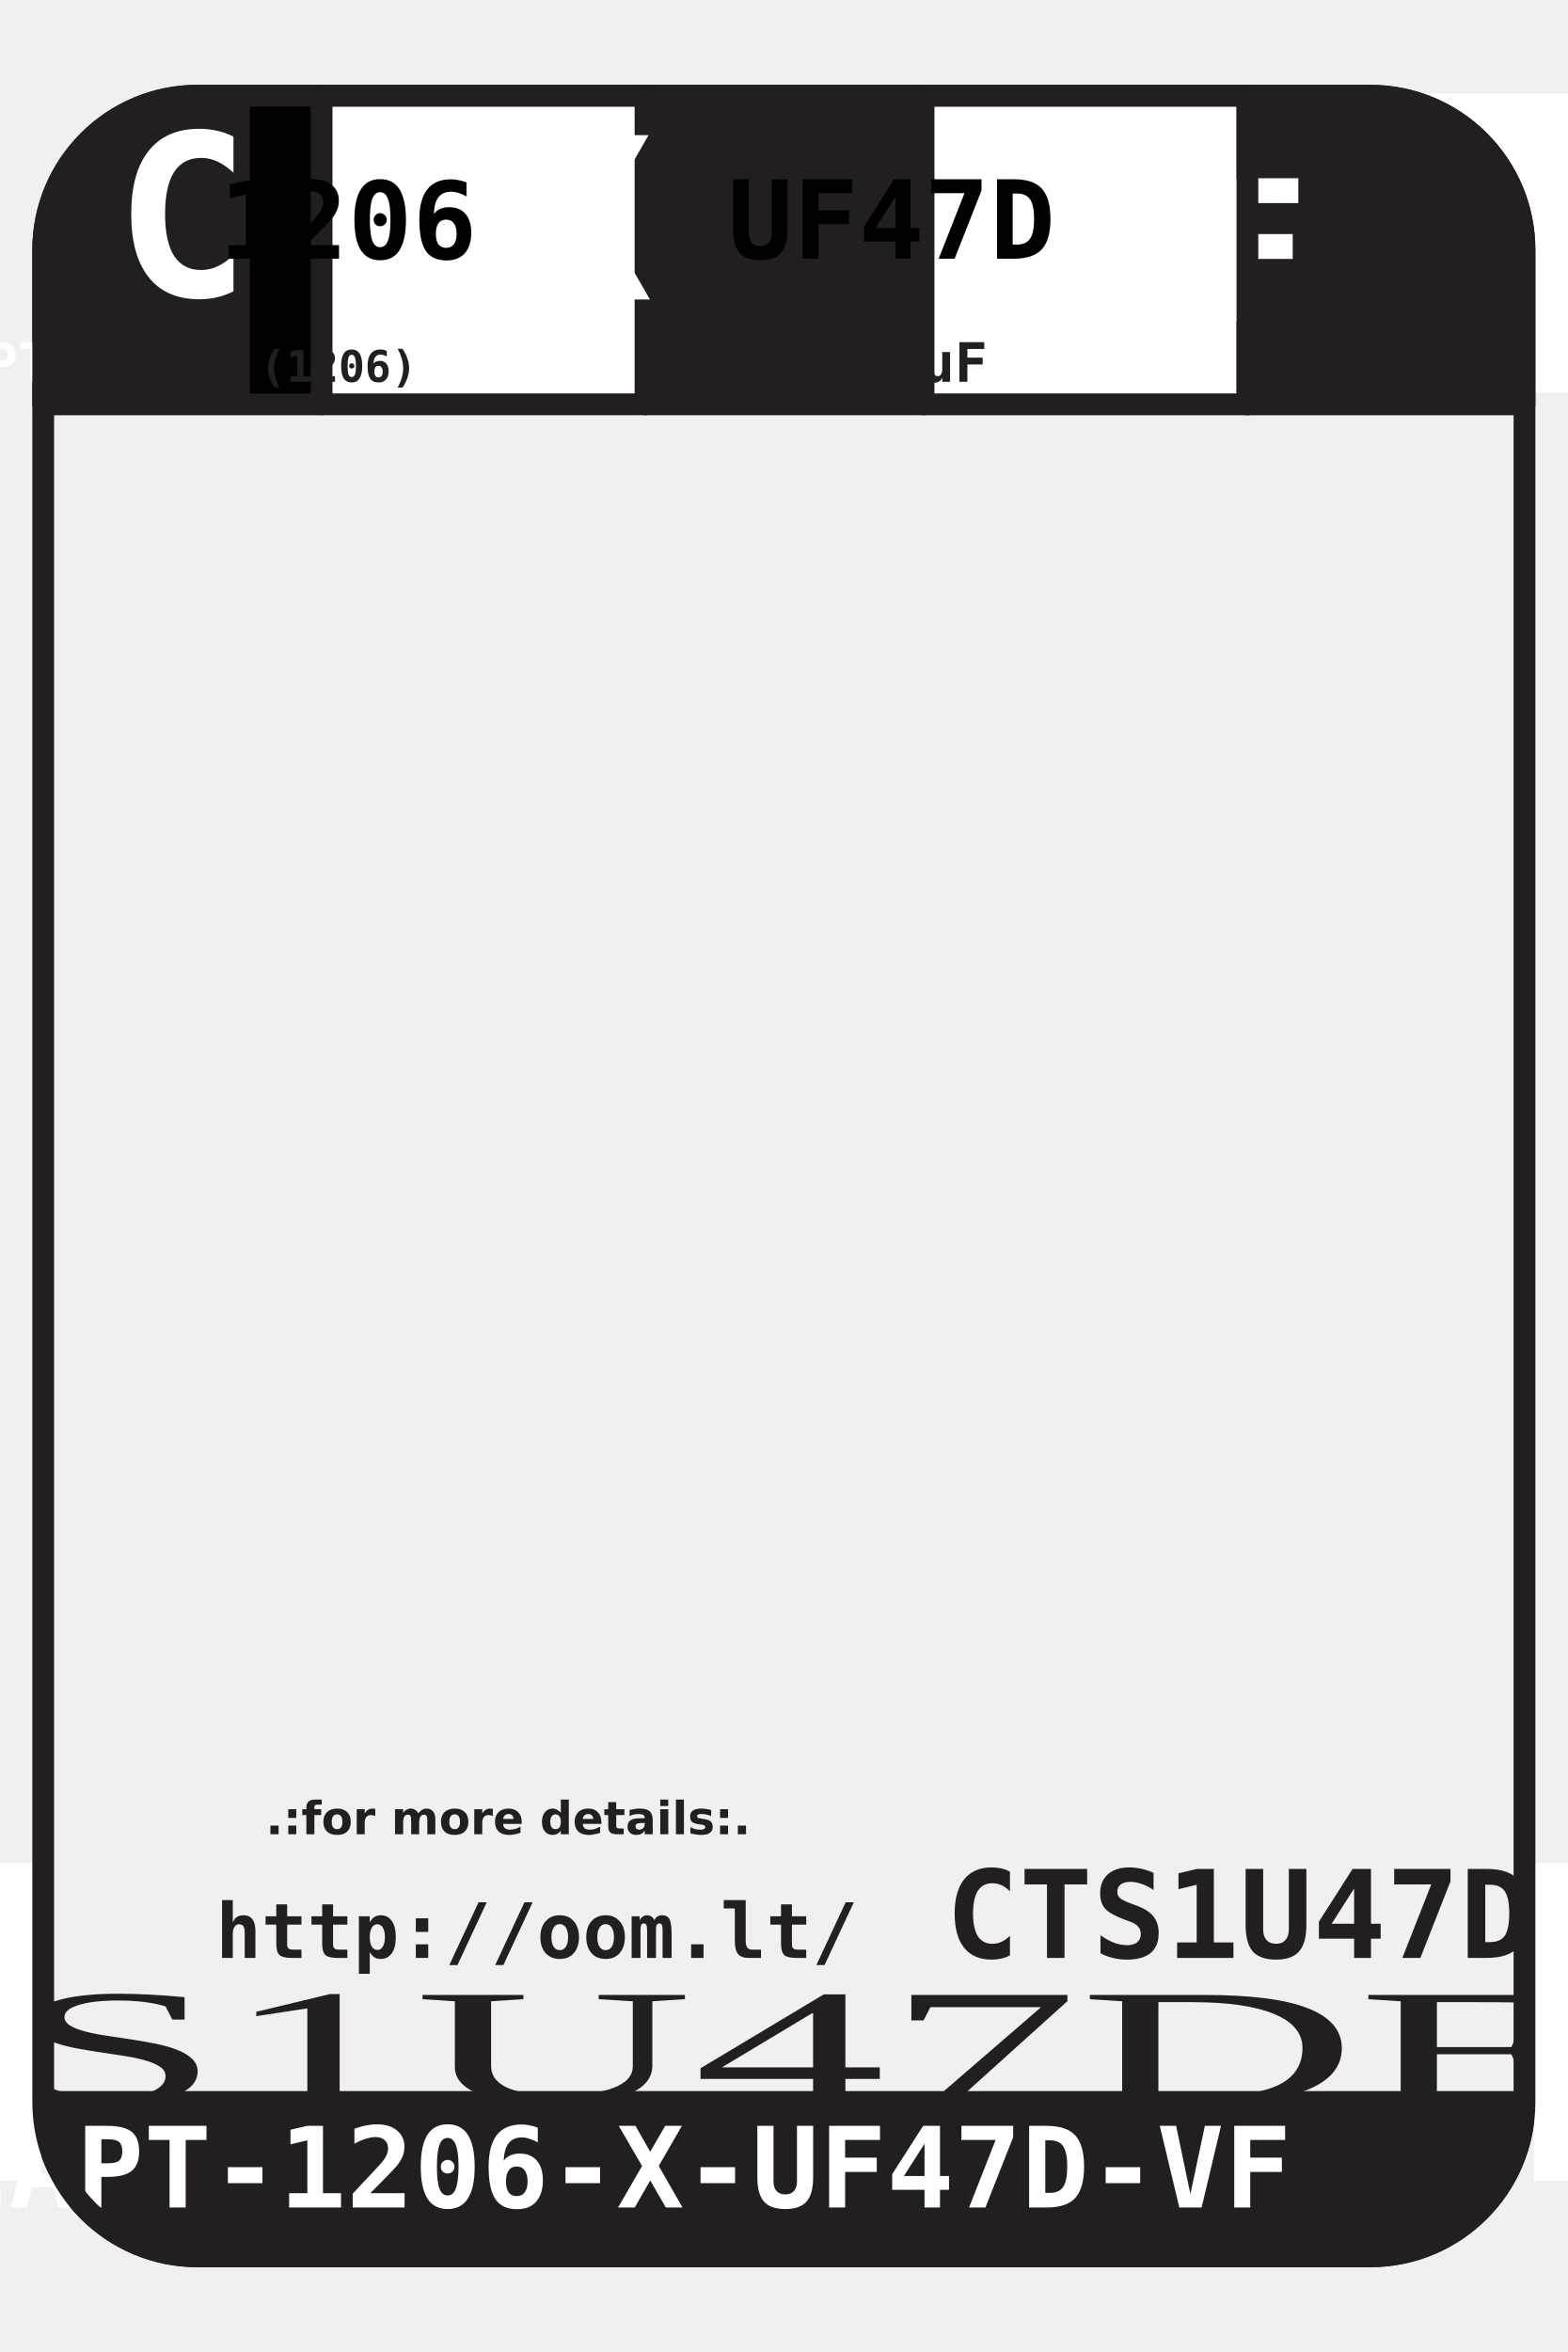
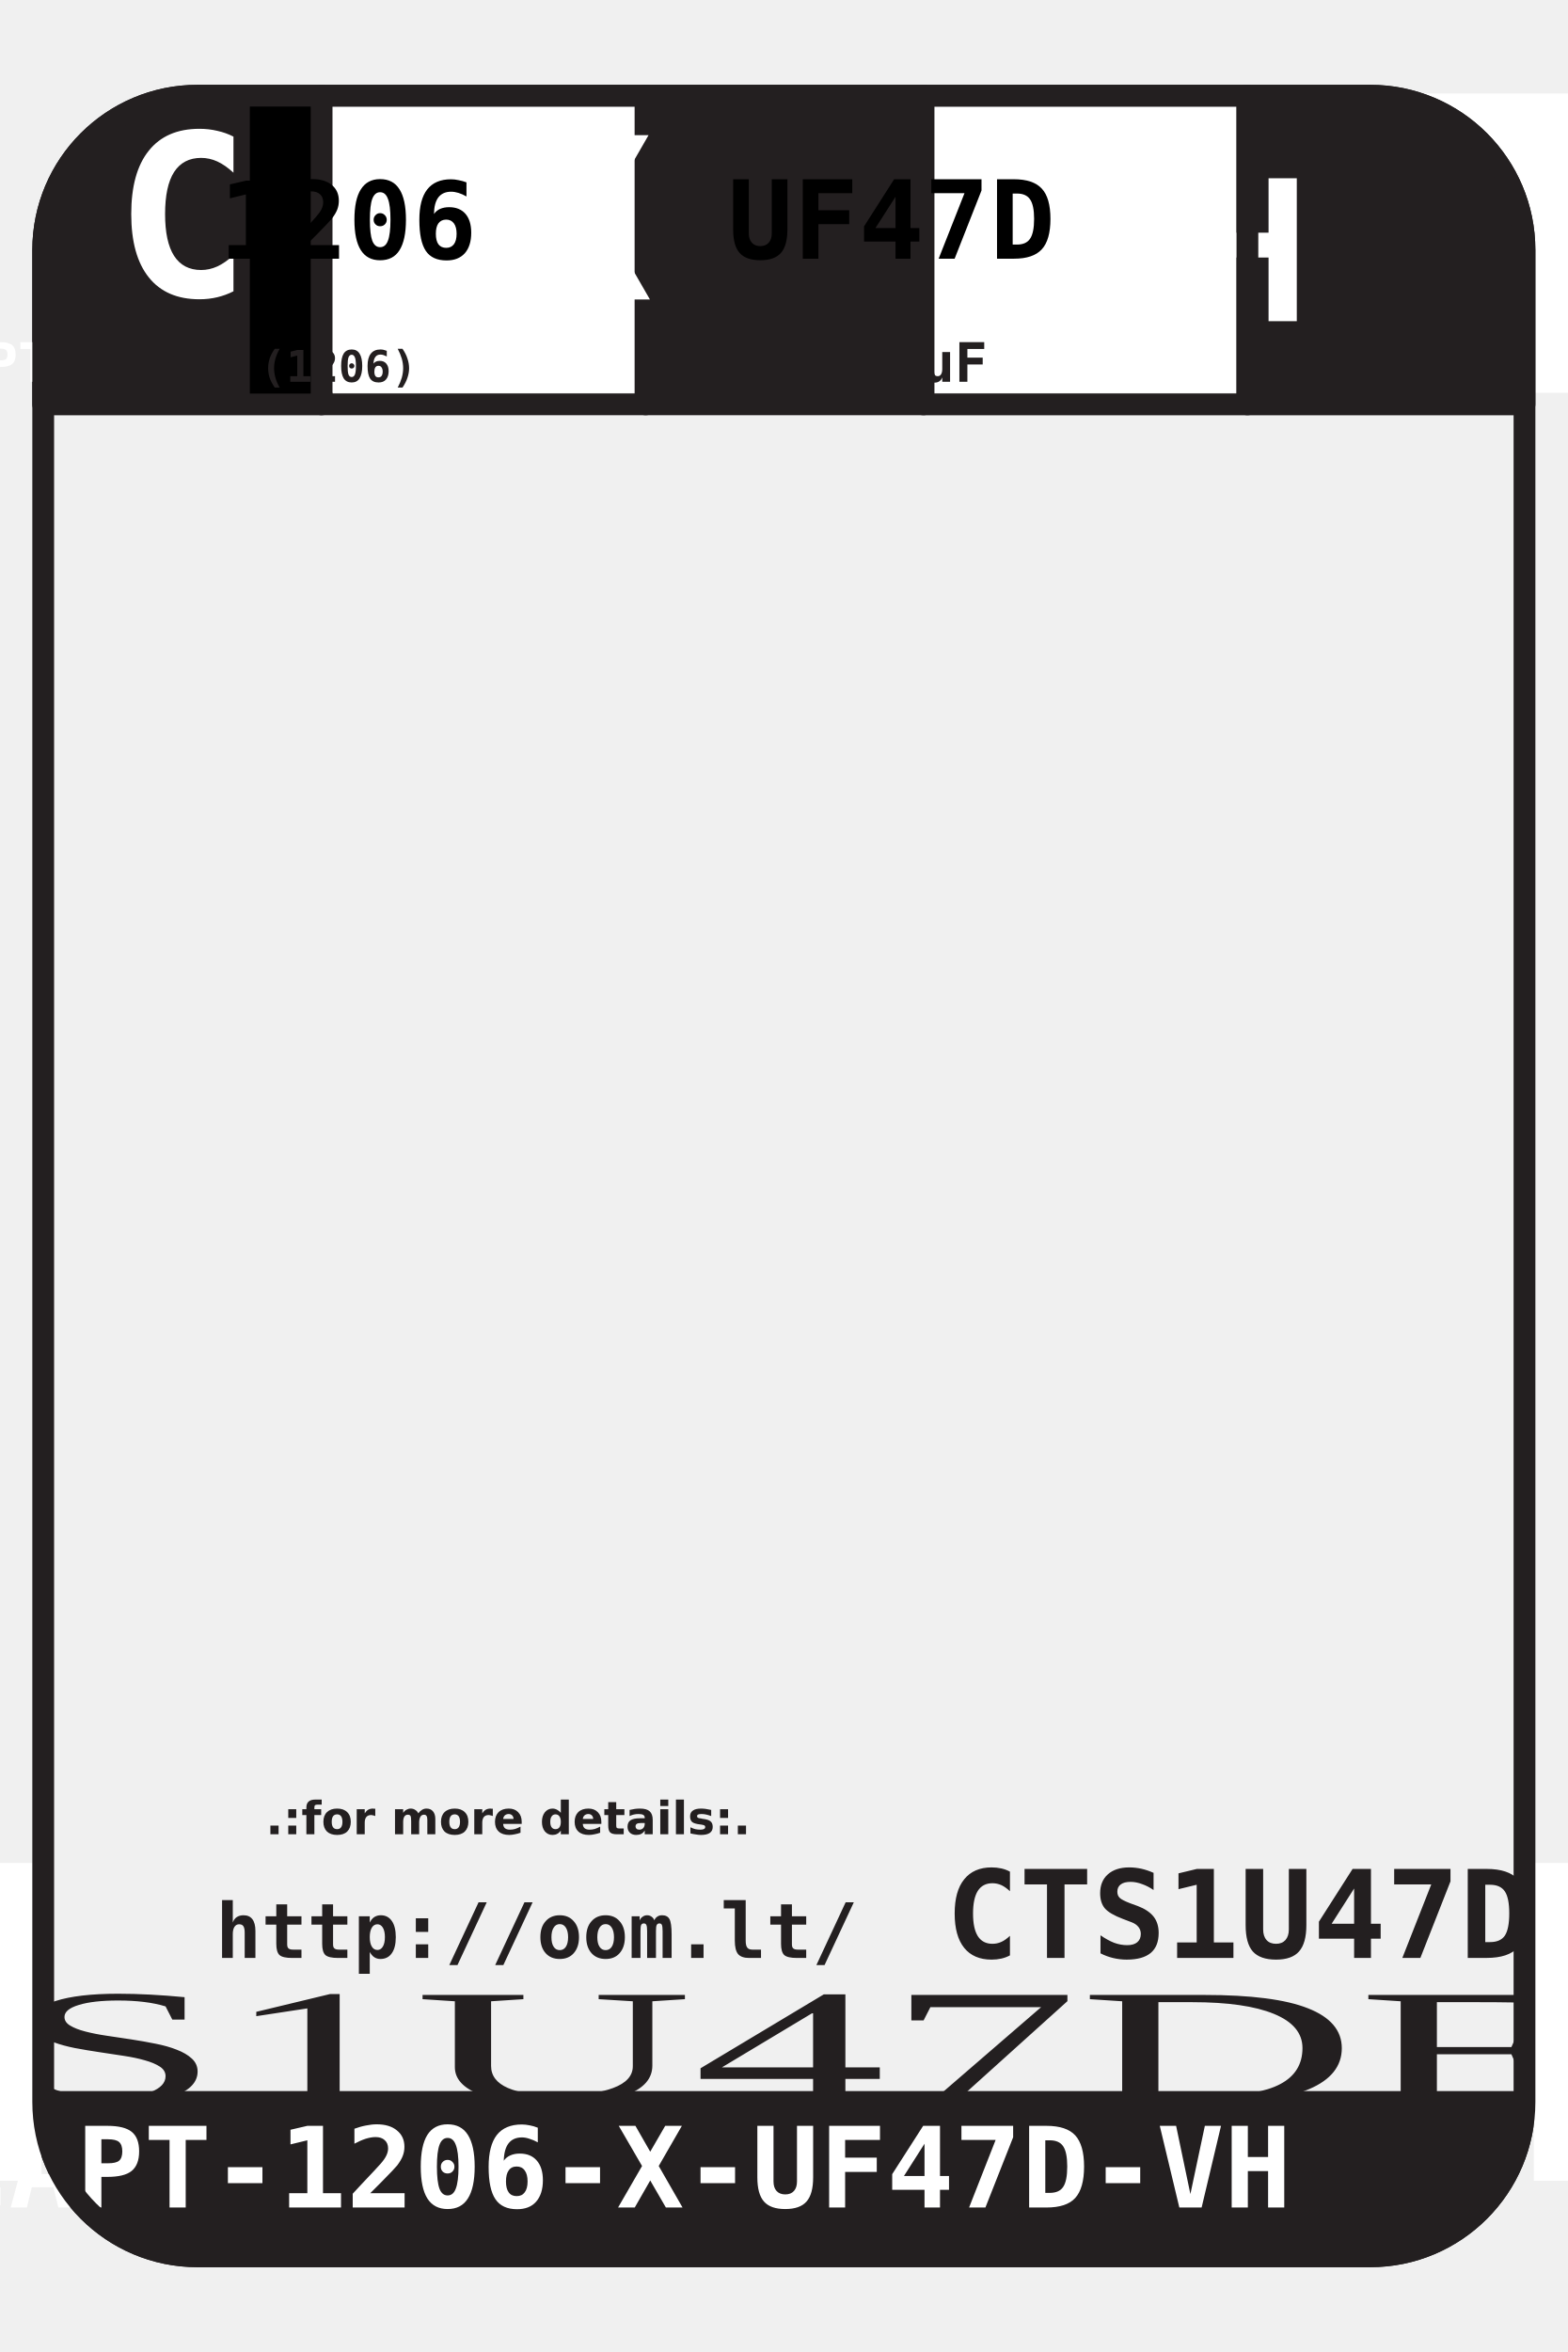
<svg xmlns="http://www.w3.org/2000/svg" xmlns:xlink="http://www.w3.org/1999/xlink" id="svg3419" version="1.1" width="180" height="270" xml:space="preserve">
  <defs id="defs3423" />
  <g id="g3427" transform="matrix(1.25,0,0,-1.25,0,270)">
    <path d="m 29.541,178.866 0,28.346 -11.4,0 c -7.826,0 -14.173,-6.347 -14.173,-14.173 l 0,-14.173 25.573,0 z" style="fill:#231f20;fill-opacity:1;fill-rule:evenodd;stroke:#231f20;stroke-width:2;stroke-linecap:round;stroke-linejoin:round;stroke-miterlimit:22.926;stroke-opacity:1;stroke-dasharray:none" id="path3593" />
    <text transform="scale(1,-1)" id="text3619" x="-214.58" y="-188.813" style="font-style:normal;font-variant:normal;font-weight:bold;font-stretch:normal;text-align:start;text-anchor:start;fill:#ffffff;font-family:DejaVu Sans Mono;-inkscape-font-specification:DejaVu Sans Mono Bold">
      <tspan style="font-size:20.706px;font-style:normal;font-variant:normal;font-weight:bold;font-stretch:normal;text-align:start;writing-mode:lr-tb;text-anchor:start;fill:#ffffff;fill-opacity:1;fill-rule:nonzero;stroke:none;font-family:DejaVu Sans Mono;-inkscape-font-specification:DejaVu Sans Mono Bold" x="10.522" y="-188.813" id="tspan3621">CAPT</tspan>
    </text>
    <rect style="fill:#000000;stroke:none" id="rect3047" width="7.294" height="27.486" x="22.949" y="-207.342" transform="scale(1,-1)" />
    <rect style="fill:#ffffff;stroke:none" id="rect3047-7" width="121.861" height="27.486" x="30.154" y="-207.415" transform="scale(1,-1)" />
    <text transform="scale(1,-1)" id="text3439" x="71.998" y="-326.037" style="text-align:center;text-anchor:middle">
      <tspan style="font-size:6px;font-variant:normal;font-weight:bold;text-align:center;writing-mode:lr-tb;text-anchor:middle;fill:#231f20;fill-opacity:1;fill-rule:nonzero;stroke:none;font-family:Helvetica LT;-inkscape-font-specification:Helvetica LT Bold" id="tspan3441" y="-326.037" x="71.998" />
    </text>
    <text transform="matrix(1,0,0,-1,54.1817,47.5475)" id="text3443" x="17.943" y="0" style="text-anchor:middle;text-align:center">
      <tspan style="font-size:4.201px;font-variant:normal;font-weight:bold;writing-mode:lr-tb;fill:#231f20;fill-opacity:1;fill-rule:nonzero;stroke:none;font-family:DejaVu Sans;-inkscape-font-specification:DejaVu Sans Bold;text-anchor:middle;text-align:center;font-style:normal;font-stretch:normal" x="0" y="0" id="tspan3445">.:for more details:.</tspan>
    </text>
    <text transform="scale(1,-1)" id="text3447" x="56.807" y="-36.191" style="text-align:center;text-anchor:middle">
      <tspan style="font-size:7.001px;font-style:normal;font-variant:normal;font-weight:bold;font-stretch:normal;text-align:center;writing-mode:lr-tb;text-anchor:middle;fill:#231f20;fill-opacity:1;fill-rule:nonzero;stroke:none;font-family:DejaVu Sans Mono;-inkscape-font-specification:DejaVu Sans Mono Bold" x="56.807" y="-36.191" id="tspan3449">http://oom.lt/</tspan>
    </text>
    <text transform="scale(1,-1)" id="text3451" x="86.863" y="-36.191" style="text-align:start;text-anchor:start">
      <tspan style="font-size:11.202px;font-variant:normal;font-weight:bold;text-align:start;writing-mode:lr-tb;text-anchor:start;fill:#231f20;fill-opacity:1;fill-rule:nonzero;stroke:none;font-family:DejaVu Sans Mono;-inkscape-font-specification:DejaVu Sans Mono Bold;font-style:normal;font-stretch:normal" x="86.863" y="-36.191" id="tspan3453">CTS1U47DF</tspan>
    </text>
    <text transform="scale(1.531524,-0.6529443)" id="text3455" x="47.025" y="-35.078" style="font-size:23.13px;text-align:center;text-anchor:middle">
      <tspan style="font-size:23.13px;font-variant:normal;font-weight:normal;text-align:center;writing-mode:lr-tb;text-anchor:middle;fill:#231f20;fill-opacity:1;fill-rule:nonzero;stroke:none;font-family:Free 3 of 9 Extended;-inkscape-font-specification:Free3of9Extended" x="47.025" y="-35.078" id="tspan3457">*CTS1U47DF*</tspan>
    </text>
    <path d="m 140.031,193.039 c 0,7.826 -6.347,14.173 -14.173,14.173 l -11.277,0 0,-28.346 25.451,0 0,14.173 z" style="fill:#231f20;fill-opacity:1;fill-rule:evenodd;stroke:#231f20;stroke-width:2;stroke-linecap:round;stroke-linejoin:round;stroke-miterlimit:22.926;stroke-opacity:1;stroke-dasharray:none" id="path3595" />
    <path d="m 59.305,207.213 25.512,0 0,-28.346 -25.512,0 0,28.346 z" style="fill:#231f20;fill-opacity:1;fill-rule:evenodd;stroke:#231f20;stroke-width:2;stroke-linecap:round;stroke-linejoin:round;stroke-miterlimit:22.926;stroke-opacity:1;stroke-dasharray:none" id="path3597" />
    <text transform="scale(1,-1)" id="text3603" x="127.539" y="-186.501" style="font-style:normal;font-variant:normal;font-weight:bold;font-stretch:normal;text-align:center;text-anchor:middle;fill:#ffffff;font-family:DejaVu Sans Mono;-inkscape-font-specification:DejaVu Sans Mono Bold">
-       <tspan style="font-size:18px;font-style:normal;font-variant:normal;font-weight:bold;font-stretch:normal;text-align:center;writing-mode:lr-tb;text-anchor:middle;fill:#ffffff;fill-opacity:1;fill-rule:nonzero;stroke:none;font-family:DejaVu Sans Mono;-inkscape-font-specification:DejaVu Sans Mono Bold" x="127.539" y="-186.501" id="tspan3605">VF</tspan>
+       <tspan style="font-size:18px;font-style:normal;font-variant:normal;font-weight:bold;font-stretch:normal;text-align:center;writing-mode:lr-tb;text-anchor:middle;fill:#ffffff;fill-opacity:1;fill-rule:nonzero;stroke:none;font-family:DejaVu Sans Mono;-inkscape-font-specification:DejaVu Sans Mono Bold" x="127.539" y="-186.501" id="tspan3605">VH</tspan>
    </text>
    <path d="m 29.541,207.213 29.764,0 0,-28.346 -29.764,0 0,28.346 z" style="fill:none;stroke:#231f20;stroke-width:2;stroke-linecap:round;stroke-linejoin:round;stroke-miterlimit:22.926;stroke-opacity:1;stroke-dasharray:none" id="path3607" />
    <path d="m 84.817,207.212 29.764,0 0,-28.346 -29.764,0 0,28.346 z" style="fill:none;stroke:#231f20;stroke-width:2;stroke-linecap:round;stroke-linejoin:round;stroke-miterlimit:22.926;stroke-opacity:1;stroke-dasharray:none" id="path3609" />
    <text transform="scale(1,-1)" id="text3611" x="44.674" y="-192.239" style="font-size:8.444px;font-style:normal;font-variant:normal;font-weight:bold;font-stretch:normal;text-align:center;text-anchor:middle;fill:#000000;font-family:DejaVu Sans Mono;-inkscape-font-specification:DejaVu Sans Mono Bold">
      <tspan style="font-size:9.851px;font-style:normal;font-variant:normal;font-weight:bold;font-stretch:normal;text-align:center;writing-mode:lr-tb;text-anchor:middle;fill:#000000;fill-opacity:1;fill-rule:nonzero;stroke:none;font-family:DejaVu Sans Mono;-inkscape-font-specification:DejaVu Sans Mono Bold" x="44.674" y="-192.239" id="tspan3613">1206</tspan>
    </text>
    <text transform="scale(1,-1)" id="text3615" x="99.941" y="-192.241" style="font-style:normal;font-variant:normal;font-weight:bold;font-stretch:normal;text-align:center;text-anchor:middle;fill:#000000;font-family:DejaVu Sans Mono;-inkscape-font-specification:DejaVu Sans Mono Bold">
      <tspan style="font-size:10px;font-style:normal;font-variant:normal;font-weight:bold;font-stretch:normal;text-align:center;writing-mode:lr-tb;text-anchor:middle;fill:#000000;fill-opacity:1;fill-rule:nonzero;stroke:none;font-family:DejaVu Sans Mono;-inkscape-font-specification:DejaVu Sans Mono Bold" x="99.941" y="-192.241" id="tspan3617">UF47D</tspan>
    </text>
    <text transform="scale(1,-1)" id="text3623" x="71.95" y="-180.937" style="font-style:normal;font-variant:normal;font-weight:bold;font-stretch:normal;text-align:center;text-anchor:middle;fill:#ffffff;font-family:DejaVu Sans Mono;-inkscape-font-specification:DejaVu Sans Mono Bold">
      <tspan style="font-size:5px;font-style:normal;font-variant:normal;font-weight:bold;font-stretch:normal;text-align:center;writing-mode:lr-tb;text-anchor:middle;fill:#ffffff;fill-opacity:1;fill-rule:nonzero;stroke:none;font-family:DejaVu Sans Mono;-inkscape-font-specification:DejaVu Sans Mono Bold" x="71.95" y="-180.937" id="tspan3625" />
    </text>
    <text transform="scale(1,-1)" id="text3631" x="44.348" y="-180.937" style="font-style:normal;font-variant:normal;font-weight:bold;font-stretch:normal;text-align:center;text-anchor:middle;font-family:DejaVu Sans Mono;-inkscape-font-specification:DejaVu Sans Mono Bold">
      <tspan style="font-size:4px;font-style:normal;font-variant:normal;font-weight:bold;font-stretch:normal;text-align:center;writing-mode:lr-tb;text-anchor:middle;fill:#231f20;fill-opacity:1;fill-rule:nonzero;stroke:none;font-family:DejaVu Sans Mono;-inkscape-font-specification:DejaVu Sans Mono Bold" x="44.348" y="-180.937" id="tspan3633">SMD (1206)</tspan>
    </text>
    <text transform="scale(1,-1)" id="text3627" x="76.459" y="-188.494" style="font-style:normal;font-variant:normal;font-weight:bold;font-stretch:normal;text-align:center;text-anchor:middle;fill:#ffffff;font-family:DejaVu Sans Mono;-inkscape-font-specification:DejaVu Sans Mono Bold">
      <tspan style="font-size:20.706px;font-style:normal;font-variant:normal;font-weight:bold;font-stretch:normal;text-align:center;writing-mode:lr-tb;text-anchor:middle;fill:#ffffff;fill-opacity:1;fill-rule:nonzero;stroke:none;font-family:DejaVu Sans Mono;-inkscape-font-specification:DejaVu Sans Mono Bold" x="71.808" y="-188.494" id="tspan3629">X</tspan>
    </text>
    <text transform="scale(1,-1)" id="text3635" x="99.728" y="-180.937" style="font-style:normal;font-variant:normal;font-weight:bold;font-stretch:normal;text-align:center;text-anchor:middle;font-family:DejaVu Sans Mono;-inkscape-font-specification:DejaVu Sans Mono Bold">
      <tspan style="font-size:5px;font-style:normal;font-variant:normal;font-weight:bold;font-stretch:normal;text-align:center;writing-mode:lr-tb;text-anchor:middle;fill:#231f20;fill-opacity:1;fill-rule:nonzero;stroke:none;font-family:DejaVu Sans Mono;-inkscape-font-specification:DejaVu Sans Mono Bold" x="99.728" y="-180.937" id="tspan3637">4.7 uF</tspan>
    </text>
    <path d="m 3.969,22.961 136.063,0" style="fill:none;stroke:#231f20;stroke-opacity:1;stroke-width:0.216;stroke-linecap:butt;stroke-linejoin:miter;stroke-miterlimit:22.926;stroke-dasharray:none" id="path3639" />
    <path d="m 3.969,22.961 136.063,0 0,0 c 0,-7.826 -6.347,-14.173 -14.173,-14.173 l -107.717,0 c -7.826,0 -14.173,6.347 -14.173,14.173 z" style="fill:#231f20;fill-opacity:1;fill-rule:evenodd;stroke:#231f20;stroke-opacity:1;stroke-width:2;stroke-linecap:round;stroke-linejoin:round;stroke-miterlimit:22.926;stroke-dasharray:none" id="path3641" />
    <text transform="scale(1,-1)" id="text3643" x="72.138" y="-13.271" style="font-size:10.302px;text-align:center;text-anchor:middle;-inkscape-font-specification:DejaVu Sans Mono Bold;font-family:DejaVu Sans Mono;font-weight:bold;font-style:normal;font-stretch:normal;font-variant:normal">
-       <tspan style="font-size:10.302px;font-variant:normal;font-weight:bold;text-align:center;writing-mode:lr-tb;text-anchor:middle;fill:#ffffff;fill-opacity:1;fill-rule:nonzero;stroke:none;font-family:DejaVu Sans Mono;-inkscape-font-specification:DejaVu Sans Mono Bold;font-style:normal;font-stretch:normal" x="72.138" y="-13.271" id="tspan3645">CAPT-1206-X-UF47D-VF</tspan>
+       <tspan style="font-size:10.302px;font-variant:normal;font-weight:bold;text-align:center;writing-mode:lr-tb;text-anchor:middle;fill:#ffffff;fill-opacity:1;fill-rule:nonzero;stroke:none;font-family:DejaVu Sans Mono;-inkscape-font-specification:DejaVu Sans Mono Bold;font-style:normal;font-stretch:normal" x="72.138" y="-13.271" id="tspan3645">CAPT-1206-X-UF47D-VH</tspan>
    </text>
    <text xml:space="preserve" style="font-size:40px;font-style:normal;font-weight:bold;text-align:center;line-height:125%;letter-spacing:0px;word-spacing:0px;text-anchor:middle;fill:#000000;fill-opacity:1;stroke:none;font-family:DejaVu Sans Mono;-inkscape-font-specification:DejaVu Sans Mono Bold;font-stretch:normal;font-variant:normal" x="-21.572" y="54.974" id="text3647" transform="matrix(0.8,0,0,-0.8,0,216)">
      <tspan id="tspan3649" x="-16.025" y="54.974"> </tspan>
    </text>
    <text transform="scale(1,-1)" id="text3599" x="16.703" y="-180.937" style="font-style:normal;font-variant:normal;font-weight:bold;font-stretch:normal;text-align:center;text-anchor:middle;fill:#ffffff;font-family:DejaVu Sans Mono;-inkscape-font-specification:DejaVu Sans Mono Bold">
      <tspan style="font-size:5px;font-style:normal;font-variant:normal;font-weight:bold;font-stretch:normal;text-align:center;writing-mode:lr-tb;text-anchor:middle;fill:#ffffff;fill-opacity:1;fill-rule:nonzero;stroke:none;font-family:DejaVu Sans Mono;-inkscape-font-specification:DejaVu Sans Mono Bold" x="16.703" y="-180.937" id="tspan3601">CAPT</tspan>
    </text>
    <flowRoot xml:space="preserve" id="flowRoot3090" style="fill:black;stroke:none;stroke-opacity:1;stroke-width:1px;stroke-linejoin:miter;stroke-linecap:butt;fill-opacity:1;font-family:Sans;font-style:normal;font-weight:bold;font-size:40px;line-height:125%;letter-spacing:0px;word-spacing:0px;-inkscape-font-specification:Sans Bold;text-anchor:middle;text-align:center">
      <flowRegion id="flowRegion3092">
        <rect id="rect3094" width="148.102" height="83.168" x="-110.743" y="91.211" />
      </flowRegion>
      <flowPara id="flowPara3096" />
    </flowRoot>
    <flowRoot xml:space="preserve" id="flowRoot3098" style="font-size:40px;font-style:normal;font-weight:bold;text-align:center;line-height:125%;letter-spacing:0px;word-spacing:0px;text-anchor:middle;fill:#000000;fill-opacity:1;stroke:none;font-family:Sans;-inkscape-font-specification:Sans Bold" transform="matrix(0.8,0,0,-0.8,151.5875,255.685)">
      <flowRegion id="flowRegion3100">
        <rect id="rect3102" width="153.439" height="75.607" x="-176.121" y="101.885" />
      </flowRegion>
-       <flowPara id="flowPara3104" style="font-size:16px;font-style:normal;font-variant:normal;font-weight:bold;font-stretch:normal;font-family:DejaVu Sans;-inkscape-font-specification:DejaVu Sans Bold">SMD (1206) 4.7 uF Capacitor (Tantalum) 16v</flowPara>
+       <flowPara id="flowPara3104" style="font-size:16px;font-style:normal;font-variant:normal;font-weight:bold;font-stretch:normal;font-family:DejaVu Sans;-inkscape-font-specification:DejaVu Sans Bold">SMD (1206) 4.7 uF Capacitor (Tantalum) 6.3v</flowPara>
    </flowRoot>
    <rect style="fill:#ffffff;stroke:none" id="rect3106" width="4.654" height="29.184" x="140.889" y="-44.908" transform="scale(1,-1)" />
    <use x="0" y="0" xlink:href="#rect3106" id="use3119" transform="translate(-141.732,0)" width="180" height="270" />
    <path d="m 3.969,193.039 c 0,7.826 6.347,14.173 14.173,14.173 l 107.717,0 c 7.826,0 14.173,-6.347 14.173,-14.173 l 0,-170.079 c 0,-7.826 -6.347,-14.173 -14.173,-14.173 l -107.717,0 c -7.826,0 -14.173,6.347 -14.173,14.173 l 0,170.079 z" style="fill:none;stroke:#231f20;stroke-width:2;stroke-linecap:round;stroke-linejoin:round;stroke-miterlimit:22.926;stroke-opacity:1;stroke-dasharray:none" id="path3429" />
  </g>
</svg>
